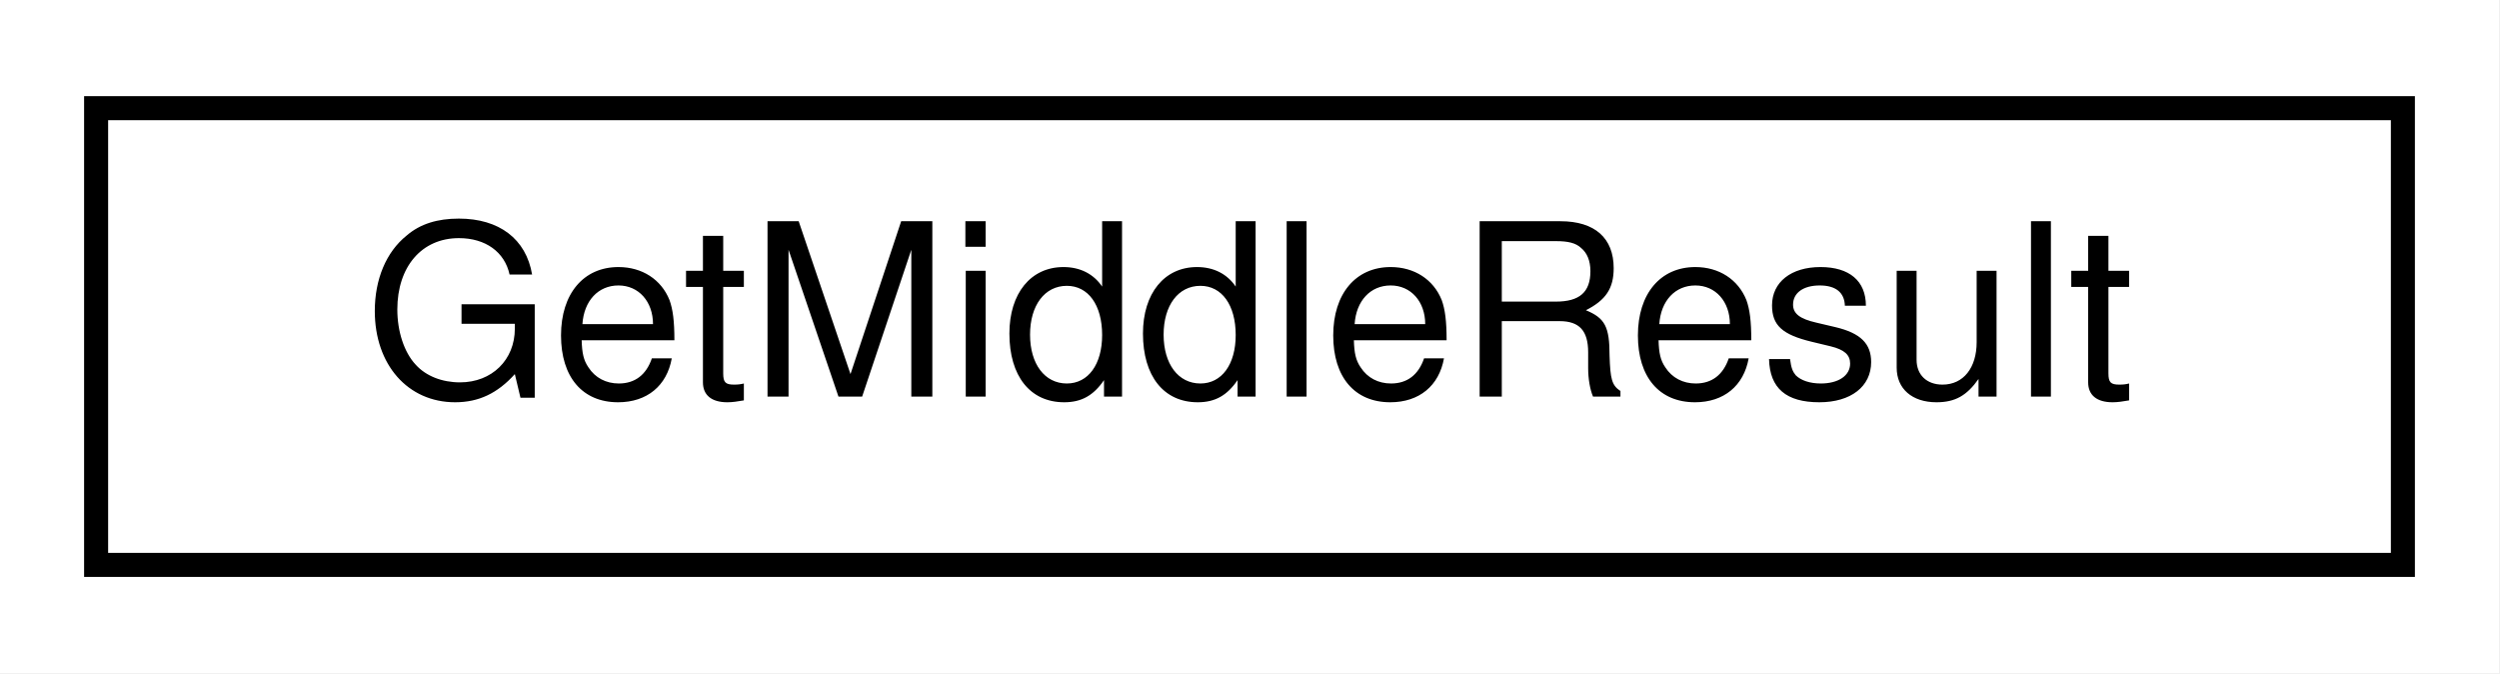
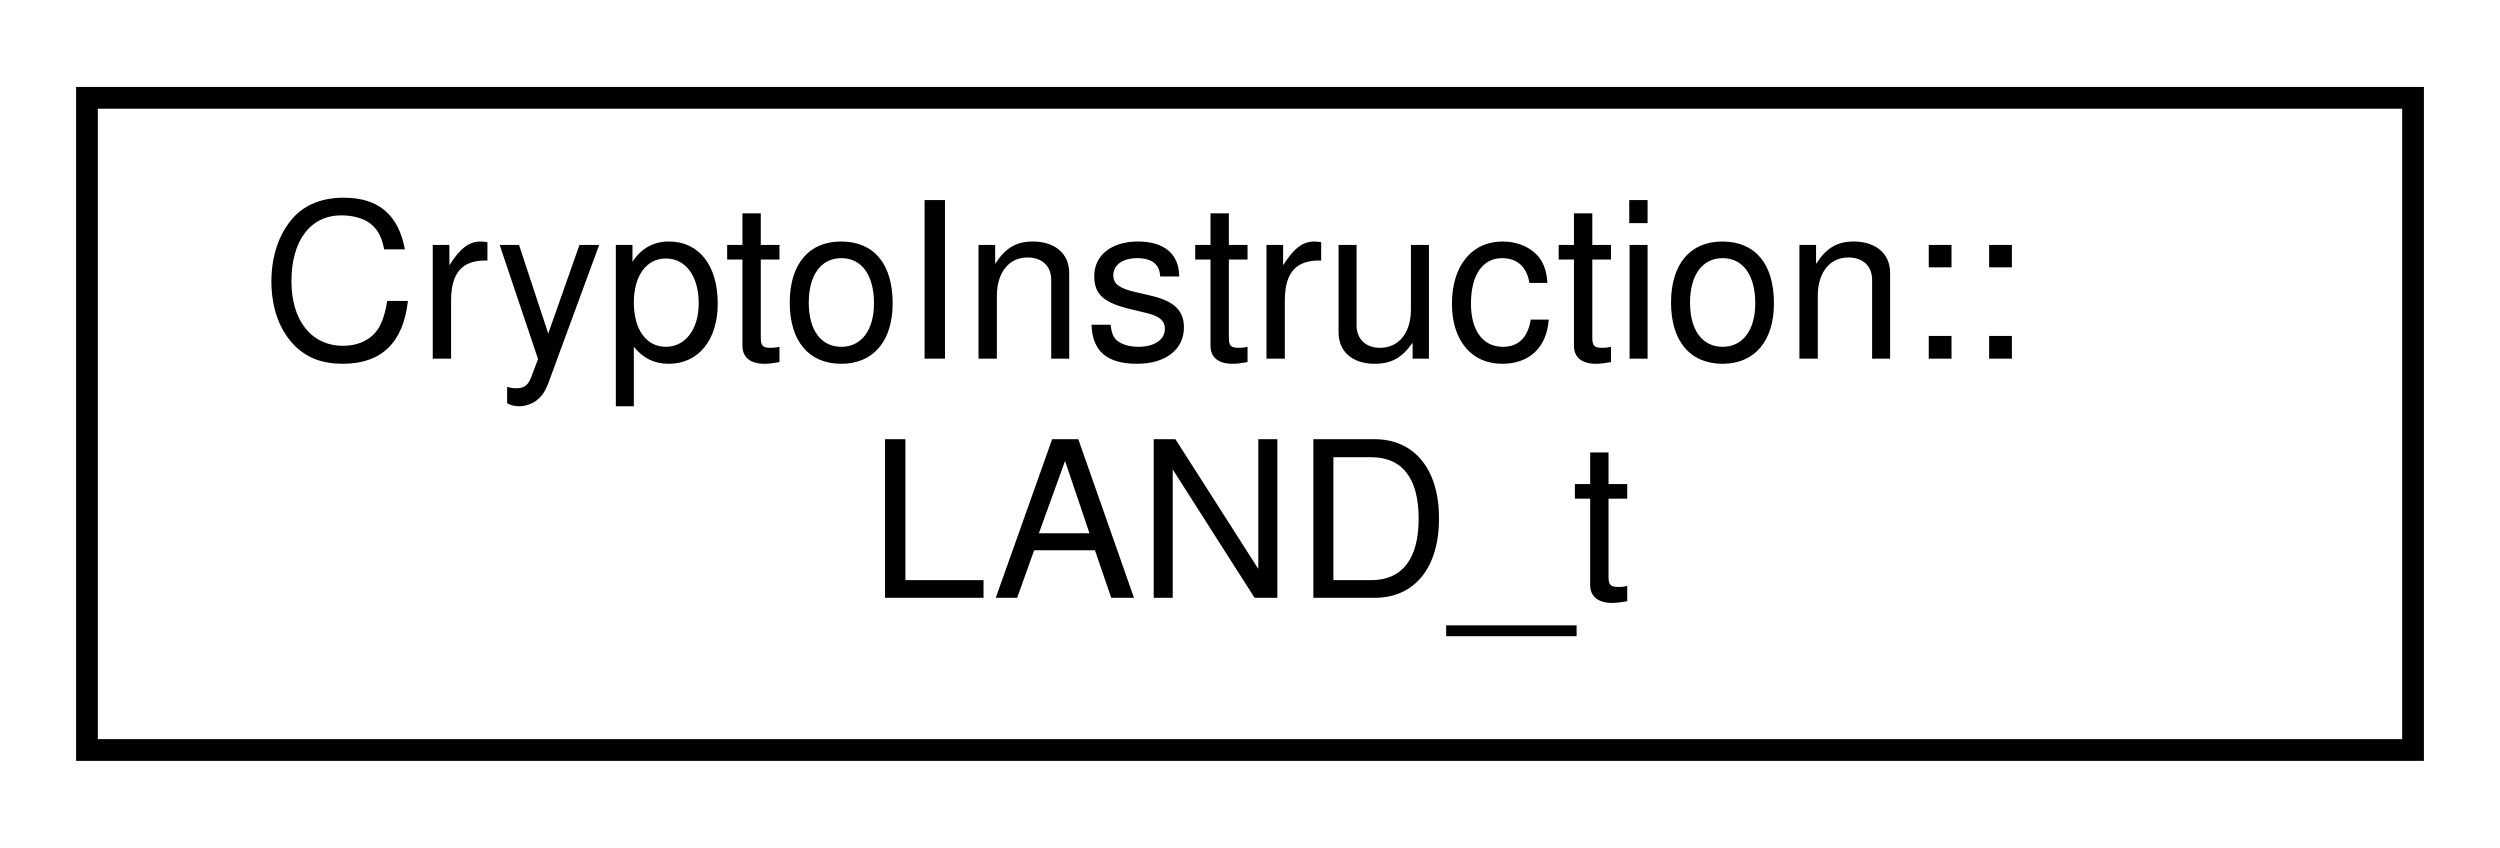
- <svg xmlns="http://www.w3.org/2000/svg" xmlns:xlink="http://www.w3.org/1999/xlink" width="104pt" height="28pt" viewBox="0.00 0.00 104.00 28.00">
-   <g id="graph0" class="graph" transform="scale(1 1) rotate(0) translate(4 24)">
-     <polygon fill="#ffffff" stroke="transparent" points="-4,4 -4,-24 100,-24 100,4 -4,4" />
+ <svg xmlns="http://www.w3.org/2000/svg" xmlns:xlink="http://www.w3.org/1999/xlink" width="115pt" height="39pt" viewBox="0.00 0.00 115.00 39.00">
+   <g id="graph0" class="graph" transform="scale(1 1) rotate(0) translate(4 35)">
+     <polygon fill="#ffffff" stroke="transparent" points="-4,4 -4,-35 111,-35 111,4 -4,4" />
    <g id="node1" class="node">
      <g id="a_node1">
-         <a xlink:href="structGetMiddleResult.html" target="_top" xlink:title=" ">
-           <polygon fill="#ffffff" stroke="#000000" points="0,-.5 0,-19.5 96,-19.5 96,-.5 0,-.5" />
-           <text text-anchor="middle" x="48" y="-7.5" font-family="Helvetica,sans-Serif" font-size="10.00" fill="#000000">GetMiddleResult</text>
+         <a xlink:href="structCryptoInstruction_1_1LAND__t.html" target="_top" xlink:title=" ">
+           <polygon fill="#ffffff" stroke="#000000" points="0,-.5 0,-30.5 107,-30.5 107,-.5 0,-.5" />
+           <text text-anchor="start" x="8" y="-18.5" font-family="Helvetica,sans-Serif" font-size="10.00" fill="#000000">CryptoInstruction::</text>
+           <text text-anchor="middle" x="53.5" y="-7.5" font-family="Helvetica,sans-Serif" font-size="10.00" fill="#000000">LAND_t</text>
        </a>
      </g>
    </g>
  </g>
</svg>
